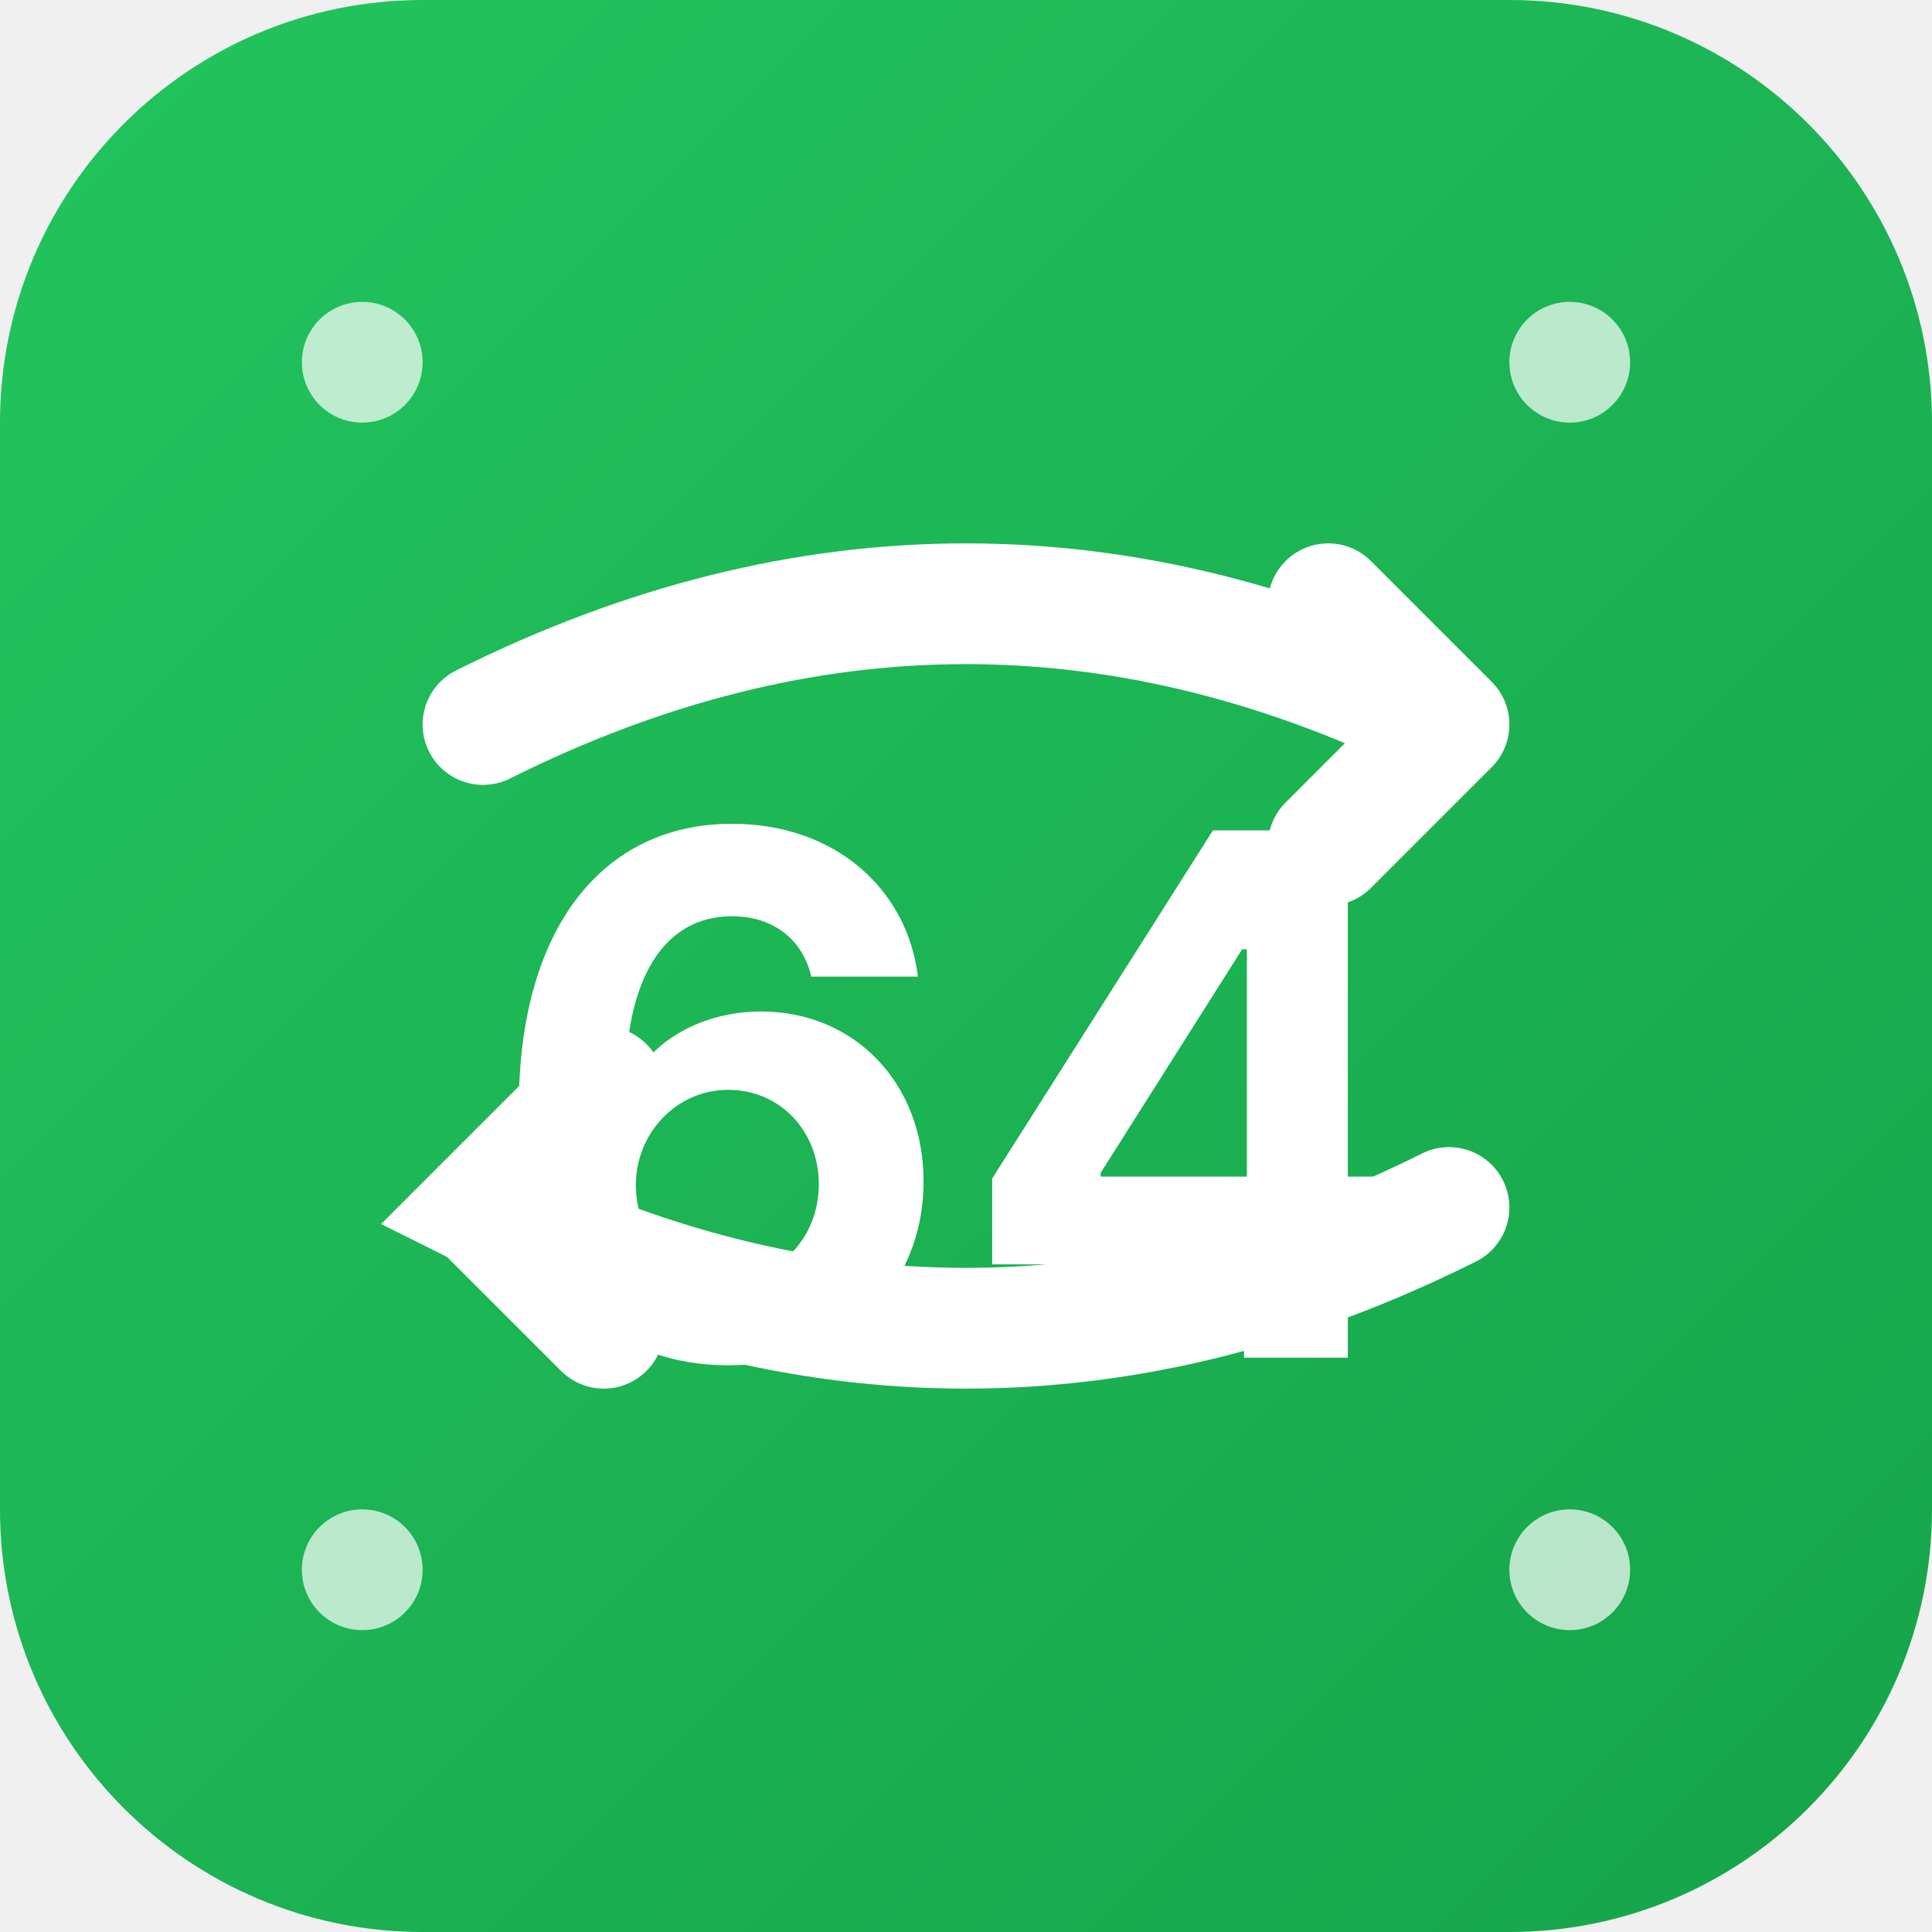
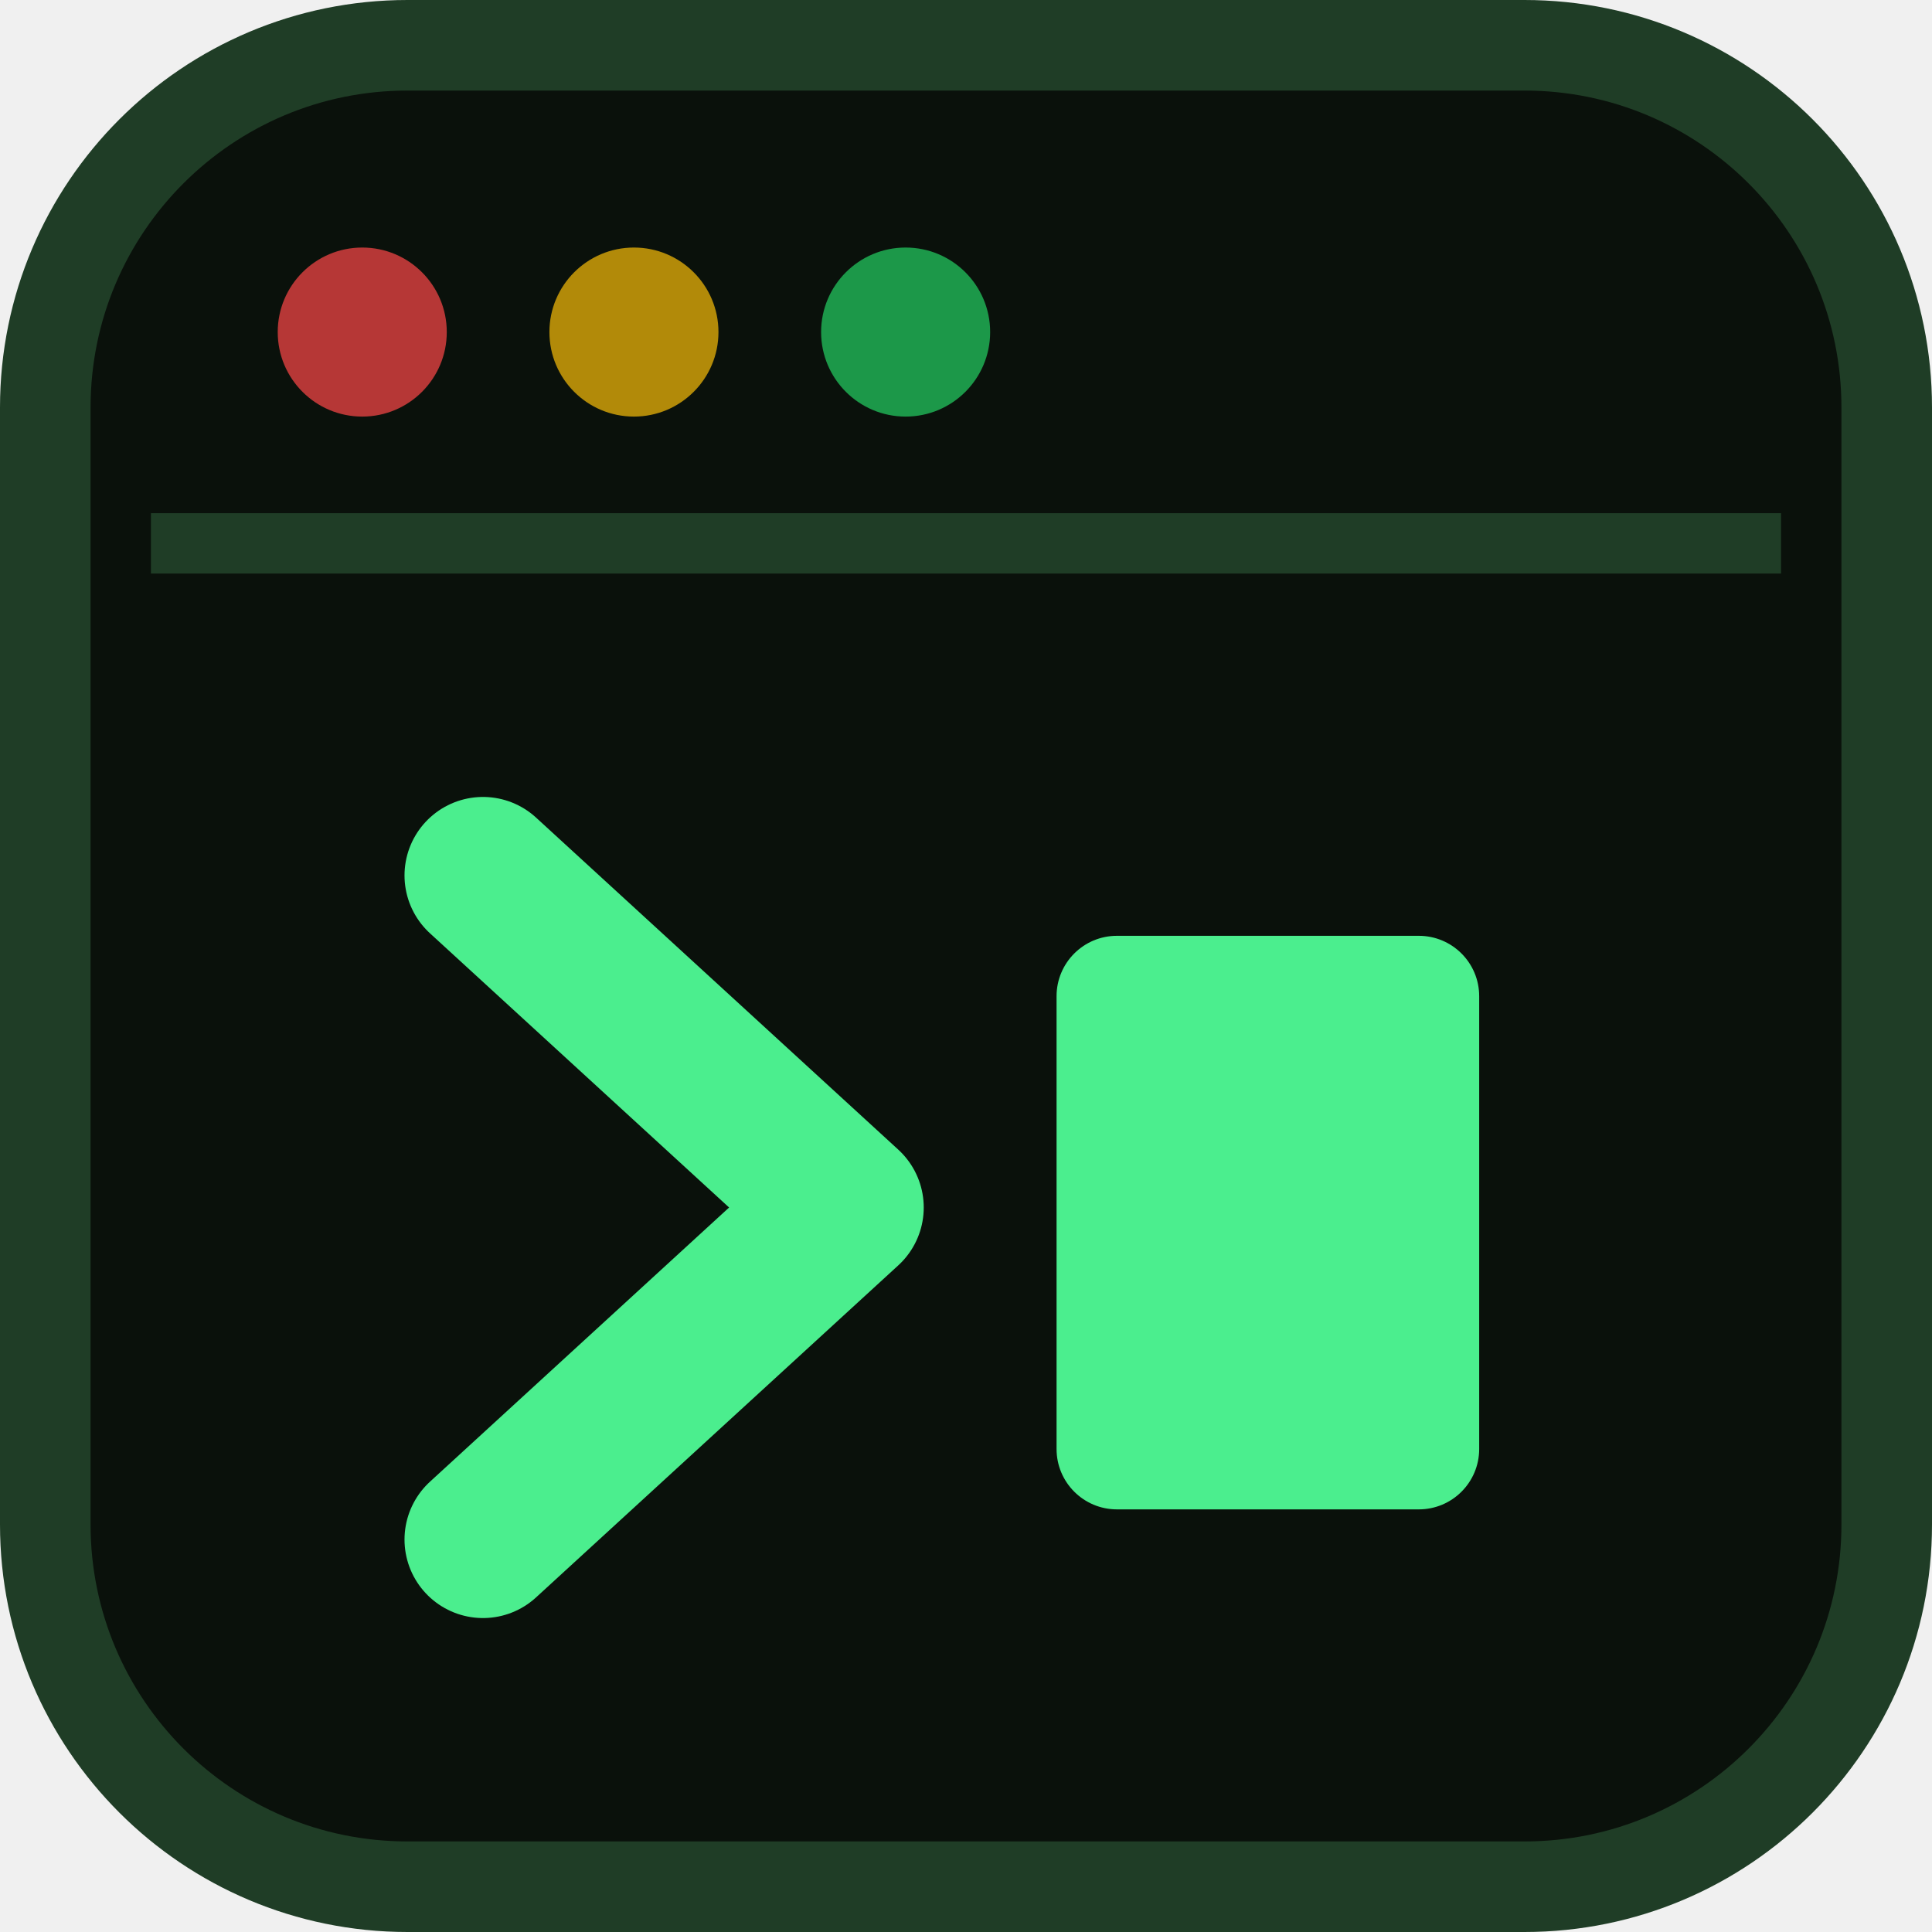
<svg xmlns="http://www.w3.org/2000/svg" width="32" height="32" viewBox="0 0 32 32" fill="none">
-   <defs>
-     <linearGradient id="bg" x1="0%" y1="0%" x2="100%" y2="100%">
-       <stop offset="0%" style="stop-color:#22c55e" />
-       <stop offset="100%" style="stop-color:#16a34a" />
-     </linearGradient>
-   </defs>
-   <rect width="32" height="32" rx="7" fill="url(#bg)" />
-   <g stroke="#ffffff" stroke-width="2" fill="none" stroke-linecap="round">
-     <path d="M8 12 Q16 8 24 12 L22 10 M24 12 L22 14" />
-     <path d="M24 20 Q16 24 8 20 L10 18 M8 20 L10 22" />
-   </g>
-   <text x="16" y="18" font-family="system-ui, -apple-system, sans-serif" font-size="12" font-weight="700" fill="#ffffff" text-anchor="middle" dominant-baseline="middle">64</text>
-   <g fill="#ffffff" opacity="0.7">
-     <circle cx="6" cy="6" r="1" />
-     <circle cx="26" cy="6" r="1" />
-     <circle cx="6" cy="26" r="1" />
-     <circle cx="26" cy="26" r="1" />
-   </g>
+   <rect x="0.75" y="0.75" width="30.5" height="30.5" rx="6" fill="#0A110B" stroke="#1F3D26" stroke-width="1.5" />
+   <circle cx="6" cy="5.5" r="1.4" fill="#EF4444" opacity="0.75" />
+   <circle cx="10.5" cy="5.5" r="1.4" fill="#EAB308" opacity="0.75" />
+   <circle cx="15" cy="5.5" r="1.4" fill="#22C55E" opacity="0.75" />
+   <line x1="2.5" y1="9" x2="29.5" y2="9" stroke="#1F3D26" stroke-width="1" />
+   <path d="M8 14.5 L14 20 L8 25.5" stroke="#4BEE8E" stroke-width="2.6" stroke-linecap="round" stroke-linejoin="round" />
+   <rect x="17.5" y="15.5" width="7" height="9.5" rx="1" fill="#4BEE8E" />
</svg>
